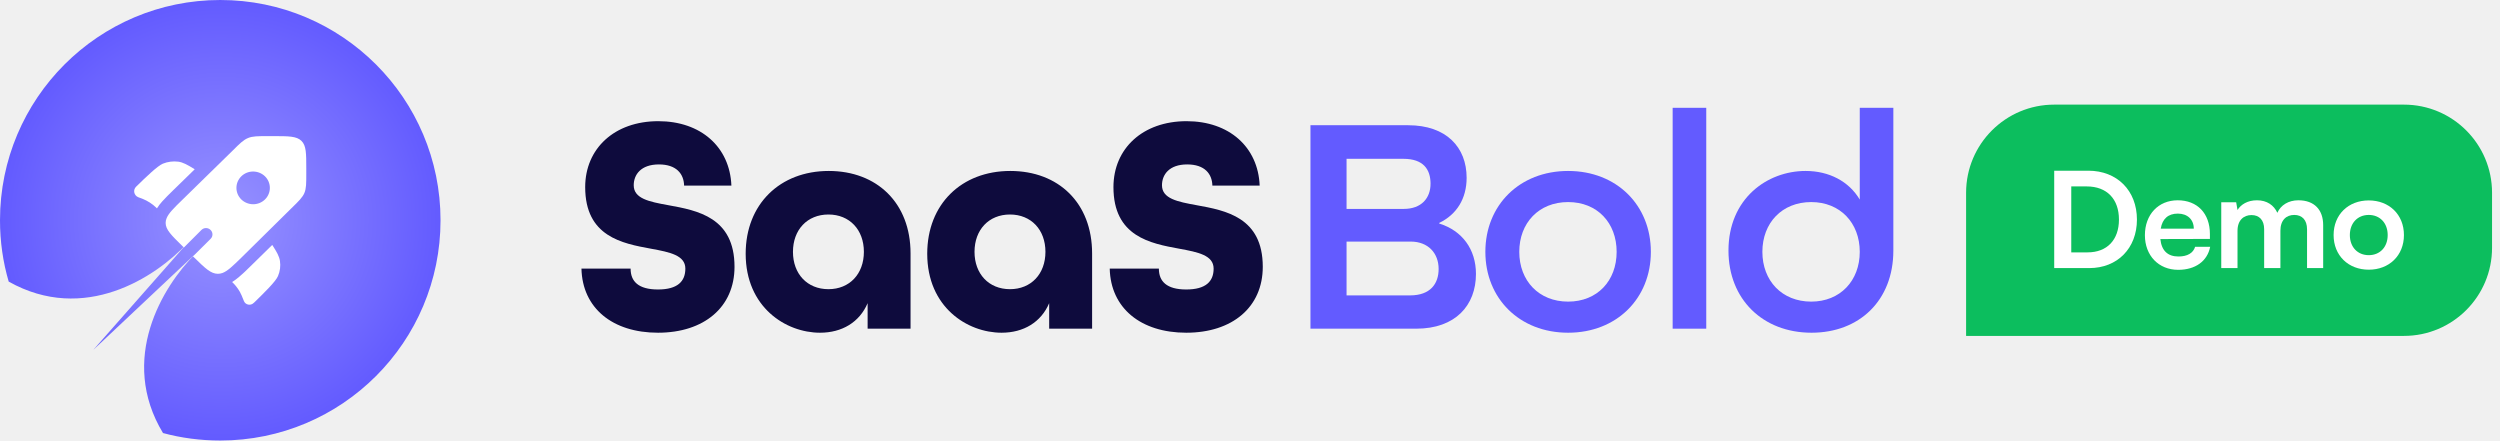
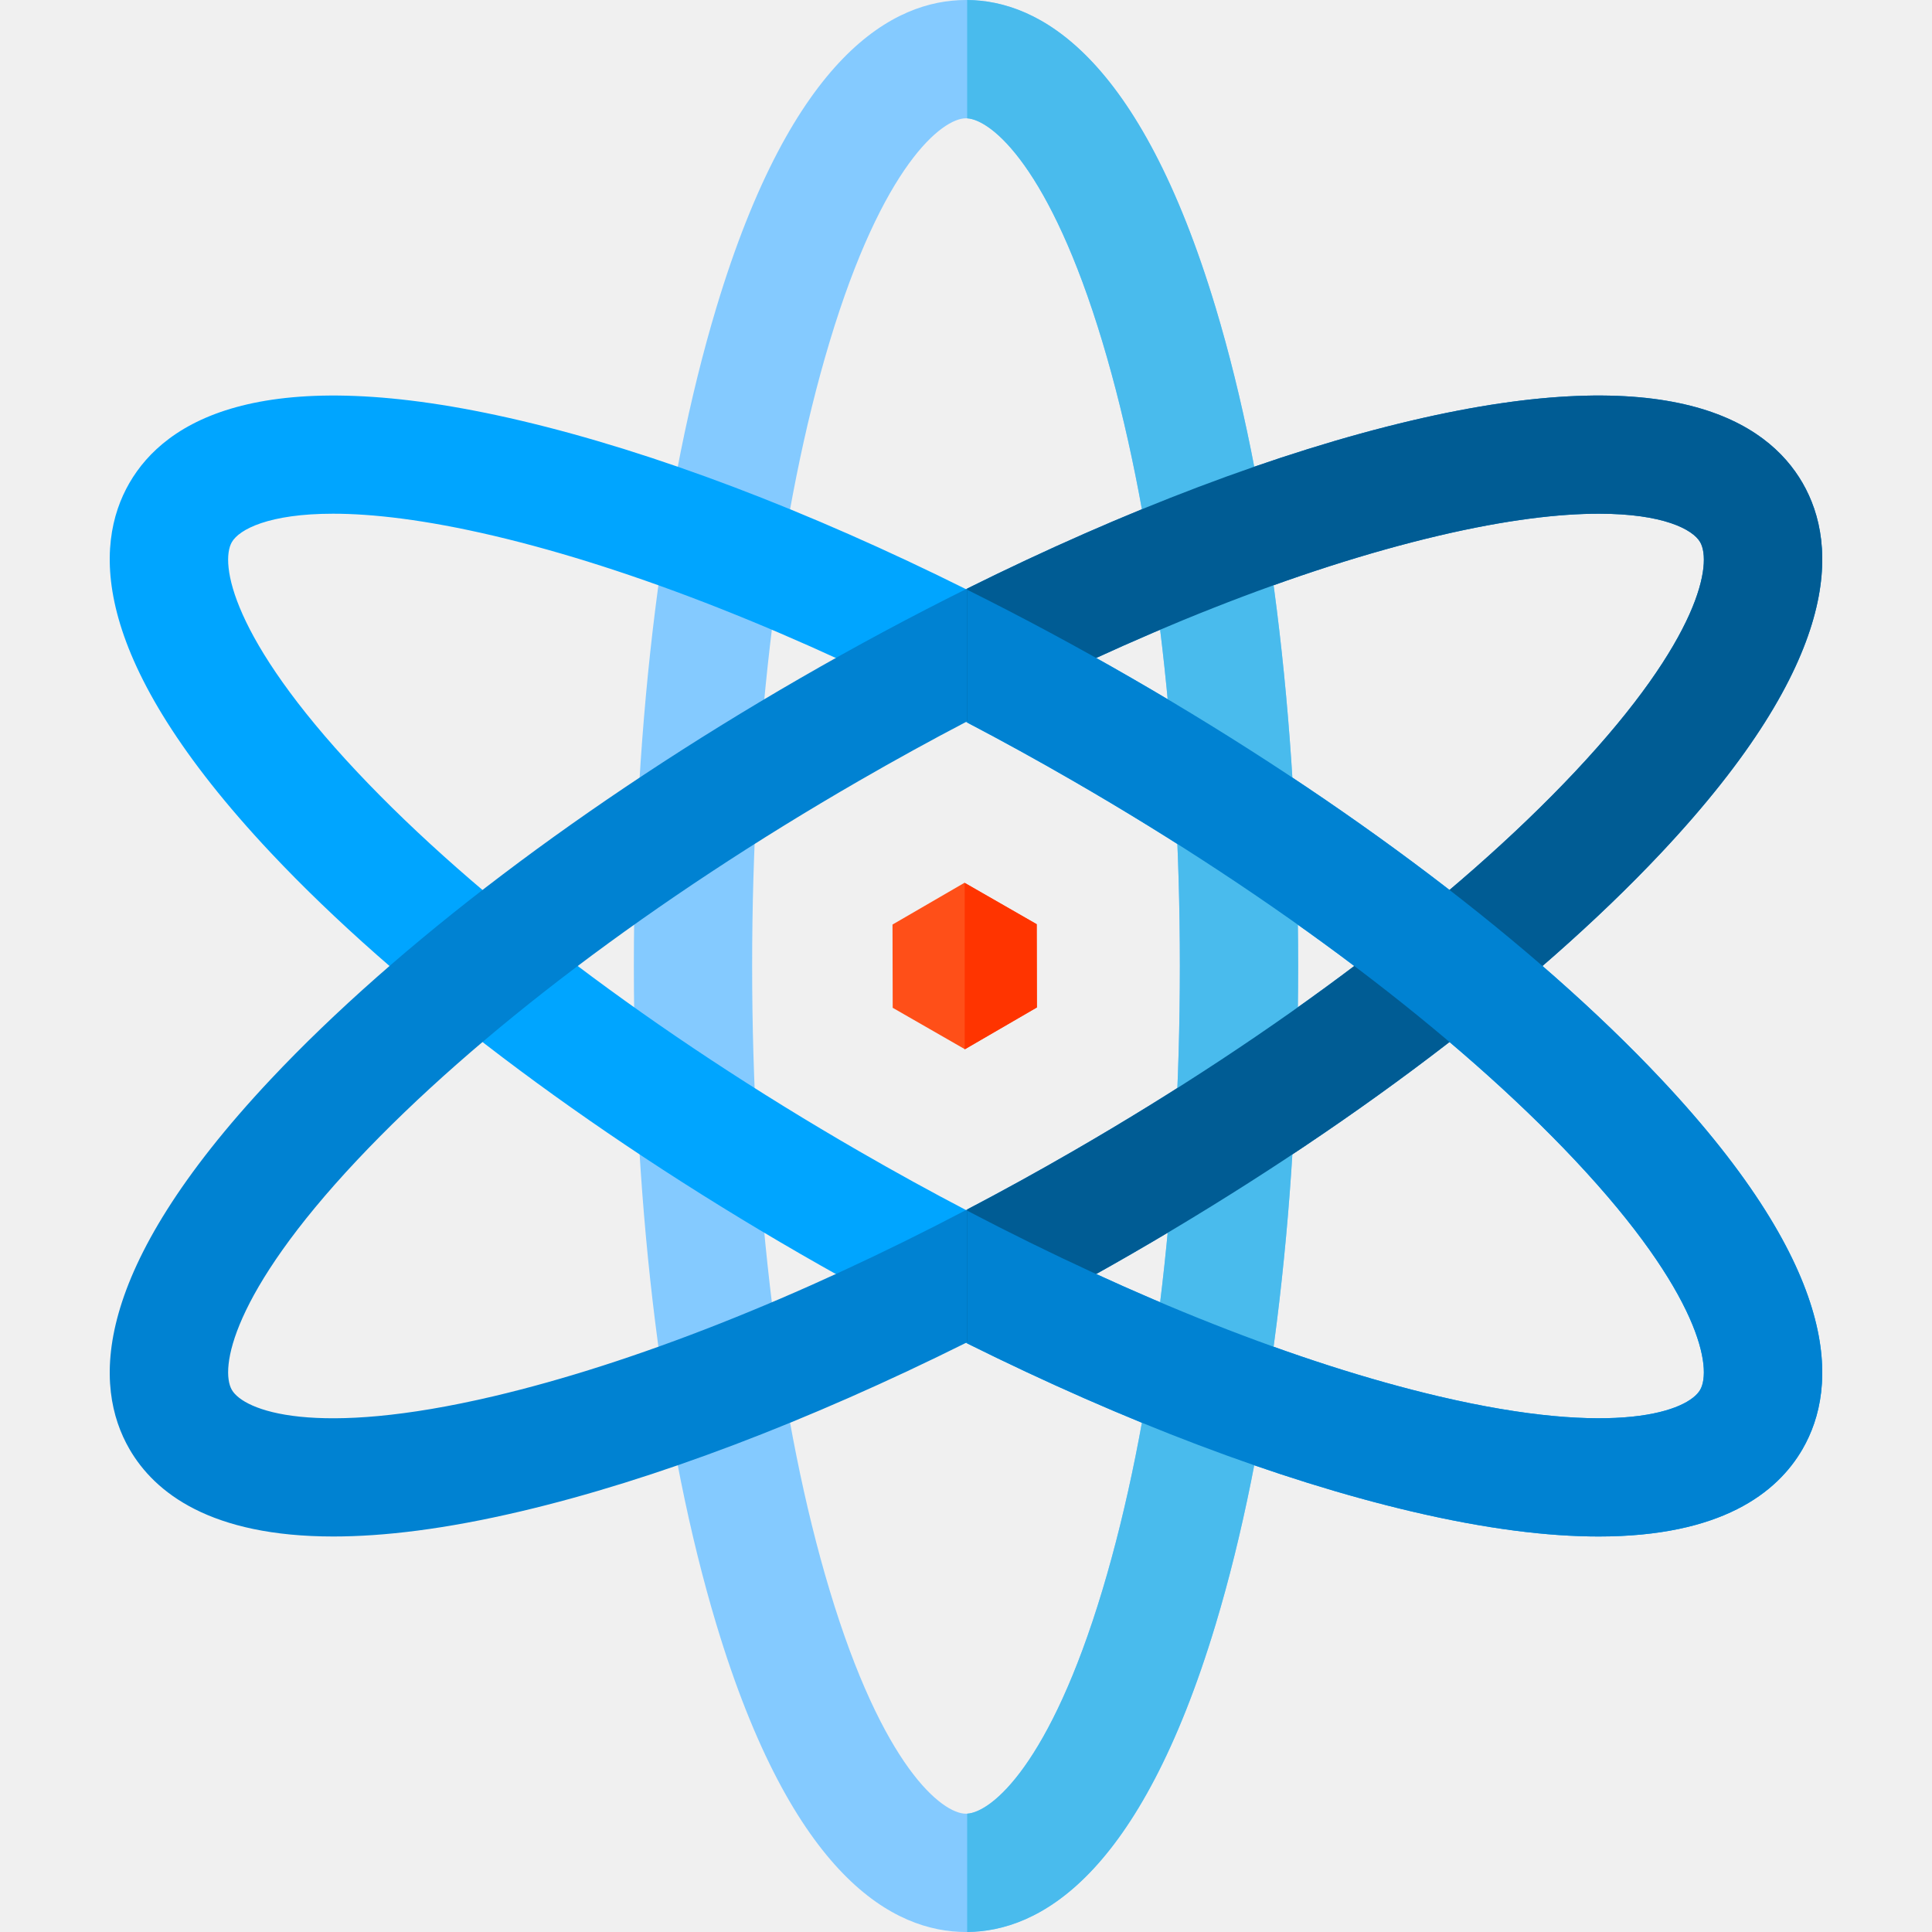
- <svg xmlns="http://www.w3.org/2000/svg" width="227" height="40" viewBox="0 0 227 40" fill="none">
-   <path d="M178.522 17.5C178.522 13.082 182.104 9.5 186.522 9.5H218.278C222.696 9.5 226.278 13.082 226.278 17.5V22.5C226.278 26.918 222.696 30.5 218.278 30.5H178.522V17.5Z" fill="#0CBE5E" />
-   <path d="M189.704 24.343H186.522V15.5H189.619C192.232 15.5 194.034 17.302 194.034 19.939C194.034 22.54 192.268 24.343 189.704 24.343ZM189.474 16.927H188.071V22.915H189.558C191.325 22.915 192.401 21.778 192.401 19.939C192.401 18.064 191.3 16.927 189.474 16.927Z" fill="white" />
-   <path d="M197.781 24.5C196.003 24.5 194.757 23.206 194.757 21.355C194.757 19.48 195.979 18.186 197.733 18.186C199.523 18.186 200.66 19.383 200.66 21.246V21.694L196.16 21.706C196.269 22.758 196.825 23.29 197.805 23.29C198.616 23.29 199.148 22.976 199.317 22.407H200.684C200.43 23.714 199.342 24.5 197.781 24.5ZM197.745 19.395C196.874 19.395 196.342 19.867 196.196 20.762H199.196C199.196 19.939 198.628 19.395 197.745 19.395Z" fill="white" />
-   <path d="M203.166 24.343H201.69V18.367H203.045L203.166 19.069C203.468 18.573 204.073 18.186 204.932 18.186C205.839 18.186 206.468 18.633 206.783 19.323C207.085 18.633 207.787 18.186 208.694 18.186C210.146 18.186 210.944 19.056 210.944 20.436V24.343H209.48V20.823C209.48 19.964 209.021 19.516 208.319 19.516C207.605 19.516 207.061 19.976 207.061 20.956V24.343H205.585V20.811C205.585 19.976 205.138 19.528 204.436 19.528C203.734 19.528 203.166 19.988 203.166 20.956V24.343Z" fill="white" />
-   <path d="M211.891 21.343C211.891 19.48 213.234 18.198 215.084 18.198C216.935 18.198 218.278 19.48 218.278 21.343C218.278 23.206 216.935 24.488 215.084 24.488C213.234 24.488 211.891 23.206 211.891 21.343ZM213.367 21.343C213.367 22.431 214.068 23.169 215.084 23.169C216.1 23.169 216.802 22.431 216.802 21.343C216.802 20.254 216.1 19.516 215.084 19.516C214.068 19.516 213.367 20.254 213.367 21.343Z" fill="white" />
-   <path d="M59.745 30.211C55.621 30.211 52.881 27.98 52.796 24.392H57.259C57.259 25.551 57.965 26.285 59.745 26.285C61.524 26.285 62.23 25.551 62.23 24.392C62.23 23.178 60.818 22.895 59.123 22.585C56.496 22.104 53.135 21.483 53.135 16.992C53.135 13.489 55.79 11.003 59.773 11.003C63.643 11.003 66.27 13.348 66.411 16.851H62.117C62.089 15.777 61.411 14.93 59.83 14.93C58.191 14.93 57.542 15.862 57.542 16.822C57.542 18.037 58.954 18.319 60.677 18.63C63.332 19.11 66.694 19.732 66.694 24.223C66.694 27.895 63.925 30.211 59.745 30.211Z" fill="#0E0B3D" />
-   <path d="M74.458 30.211C71.351 30.211 67.707 27.895 67.707 23.037C67.707 18.545 70.814 15.523 75.249 15.523C79.627 15.523 82.678 18.432 82.678 23.008V29.844H78.78V27.528C78.046 29.251 76.464 30.211 74.458 30.211ZM75.221 26.257C77.142 26.257 78.441 24.873 78.441 22.867C78.441 20.862 77.142 19.477 75.221 19.477C73.3 19.477 72.001 20.862 72.001 22.867C72.001 24.873 73.3 26.257 75.221 26.257Z" fill="#0E0B3D" />
-   <path d="M90.944 30.211C87.836 30.211 84.192 27.895 84.192 23.037C84.192 18.545 87.3 15.523 91.734 15.523C96.113 15.523 99.163 18.432 99.163 23.008V29.844H95.265V27.528C94.531 29.251 92.949 30.211 90.944 30.211ZM91.706 26.257C93.627 26.257 94.926 24.873 94.926 22.867C94.926 20.862 93.627 19.477 91.706 19.477C89.785 19.477 88.486 20.862 88.486 22.867C88.486 24.873 89.785 26.257 91.706 26.257Z" fill="#0E0B3D" />
-   <path d="M107.711 30.211C103.587 30.211 100.847 27.98 100.763 24.392H105.226C105.226 25.551 105.932 26.285 107.711 26.285C109.491 26.285 110.197 25.551 110.197 24.392C110.197 23.178 108.785 22.895 107.09 22.585C104.463 22.104 101.101 21.483 101.101 16.992C101.101 13.489 103.757 11.003 107.74 11.003C111.609 11.003 114.236 13.348 114.378 16.851H110.084C110.056 15.777 109.378 14.93 107.796 14.93C106.158 14.93 105.508 15.862 105.508 16.822C105.508 18.037 106.92 18.319 108.643 18.63C111.299 19.11 114.66 19.732 114.66 24.223C114.66 27.895 111.892 30.211 107.711 30.211Z" fill="#0E0B3D" />
-   <path d="M118.99 29.844V11.371H127.859C131.334 11.371 133.17 13.376 133.17 16.144C133.17 18.037 132.266 19.477 130.684 20.24V20.297C132.774 20.946 134.017 22.641 134.017 24.873C134.017 27.726 132.153 29.844 128.594 29.844H118.99ZM122.267 18.969H127.464C129.074 18.969 129.893 17.98 129.893 16.681C129.893 15.382 129.243 14.421 127.436 14.421H122.267V18.969ZM122.267 26.822H128.029C129.893 26.822 130.628 25.748 130.628 24.421C130.628 23.008 129.695 21.935 128.085 21.935H122.267V26.822Z" fill="#635BFF" />
-   <path d="M142.384 30.211C137.978 30.211 134.871 27.104 134.871 22.867C134.871 18.63 137.978 15.523 142.384 15.523C146.791 15.523 149.898 18.63 149.898 22.867C149.898 27.104 146.791 30.211 142.384 30.211ZM142.384 27.387C145.04 27.387 146.791 25.494 146.791 22.867C146.791 20.24 145.04 18.348 142.384 18.348C139.729 18.348 137.95 20.24 137.95 22.867C137.95 25.494 139.729 27.387 142.384 27.387Z" fill="#635BFF" />
-   <path d="M151.877 29.844V9.789H154.928V29.844H151.877Z" fill="#635BFF" />
-   <path d="M164.487 30.211C160.053 30.211 156.945 27.161 156.945 22.754C156.945 18.037 160.448 15.523 163.951 15.523C166.069 15.523 167.877 16.455 168.866 18.122V9.789H171.916V22.754C171.916 27.274 168.837 30.211 164.487 30.211ZM164.459 27.387C167.086 27.387 168.866 25.494 168.866 22.867C168.866 20.24 167.086 18.348 164.459 18.348C161.804 18.348 160.024 20.24 160.024 22.867C160.024 25.494 161.804 27.387 164.459 27.387Z" fill="#635BFF" />
-   <path fill-rule="evenodd" clip-rule="evenodd" d="M20 40C31.05 40 40 31.05 40 20C40 8.95 31.05 0 20 0C8.95 0 0 8.95 0 20C0 21.93 0.27 23.8 0.79 25.57C7.64 29.42 14.12 25.19 16.98 22.11L8.47 31.77L17.74 23.05C14.76 26 10.75 32.61 14.8 39.32C16.46 39.77 18.21 40 20.01 40H20ZM17.73 23.04L18.23 22.57C18.07 22.71 17.9 22.87 17.73 23.04ZM16.97 22.11L17.42 21.6C17.28 21.77 17.13 21.94 16.97 22.11Z" fill="url(#paint0_radial_3129_21497)" />
-   <path d="M17.68 15.37L15.69 17.31C15.32 17.67 14.99 18 14.73 18.29C14.56 18.48 14.39 18.69 14.25 18.92L14.23 18.9C14.23 18.9 14.17 18.85 14.16 18.83C13.81 18.5 13.41 18.24 12.96 18.06C12.94 18.06 12.91 18.04 12.86 18.02L12.56 17.91C12.16 17.75 12.05 17.25 12.36 16.95C13.24 16.09 14.29 15.07 14.79 14.86C15.24 14.68 15.72 14.62 16.19 14.68C16.62 14.74 17.02 14.96 17.68 15.37Z" fill="white" />
-   <path d="M21.08 25.61C21.24 25.77 21.35 25.88 21.44 26C21.57 26.16 21.68 26.33 21.78 26.5C21.89 26.7 21.98 26.91 22.15 27.34C22.29 27.69 22.76 27.78 23.03 27.51L23.1 27.45C23.98 26.59 25.03 25.57 25.24 25.07C25.43 24.63 25.49 24.16 25.42 23.7C25.36 23.28 25.14 22.89 24.72 22.24L22.73 24.19C22.36 24.56 22.01 24.89 21.7 25.15C21.51 25.31 21.31 25.46 21.09 25.6L21.08 25.61Z" fill="white" />
-   <path fill-rule="evenodd" clip-rule="evenodd" d="M21.93 23.38L26.48 18.89C27.14 18.25 27.47 17.92 27.64 17.52C27.81 17.11 27.81 16.66 27.81 15.75V15.32C27.81 13.92 27.81 13.22 27.37 12.79C26.93 12.36 26.21 12.36 24.78 12.36H24.34C23.41 12.36 22.94 12.36 22.53 12.53C22.11 12.7 21.78 13.02 21.13 13.67L16.56 18.14C15.79 18.89 15.31 19.36 15.13 19.81C15.07 19.95 15.04 20.09 15.04 20.24C15.04 20.85 15.55 21.35 16.56 22.34L16.7 22.47L18.29 20.88C18.52 20.65 18.89 20.65 19.12 20.88C19.35 21.1 19.35 21.47 19.12 21.69L17.52 23.28L17.63 23.38C18.64 24.37 19.15 24.86 19.78 24.86C19.92 24.86 20.05 24.84 20.19 24.79C20.66 24.62 21.14 24.15 21.93 23.38ZM24.06 18.11C23.47 18.69 22.51 18.69 21.91 18.11C21.32 17.53 21.32 16.59 21.91 16.01C22.5 15.43 23.46 15.43 24.06 16.01C24.65 16.59 24.65 17.53 24.06 18.11Z" fill="white" />
-   <defs>
-     <radialGradient id="paint0_radial_3129_21497" cx="0" cy="0" r="1" gradientUnits="userSpaceOnUse" gradientTransform="translate(20.09 19.98) rotate(90) scale(20)">
-       <stop stop-color="#9893FF" />
-       <stop offset="1" stop-color="#635BFF" />
-     </radialGradient>
-   </defs>
+ <svg xmlns="http://www.w3.org/2000/svg" height="800px" width="800px" version="1.1" id="Layer_1" viewBox="0 0 512 512" xml:space="preserve">
+   <path style="fill:#84CAFF;" d="M322.163,81.544C301.976,14.503,275.268,0.146,256.303,0H256c-18.986,0-45.871,14.148-66.163,81.544  C175.741,128.366,167.978,190.318,167.978,256s7.764,127.634,21.859,174.456C210.129,497.852,237.014,512,256,512h0.303  c18.965-0.146,45.673-14.503,65.86-81.544c14.096-46.822,21.859-108.774,21.859-174.456S336.259,128.366,322.163,81.544z   M292.143,421.418c-13.876,46.122-29.32,58.838-35.84,59.225c-0.104,0.01-0.209,0.01-0.303,0.01  c-6.332,0-22.047-12.382-36.143-59.235C206.618,377.448,199.325,318.704,199.325,256s7.293-121.448,20.532-165.418  C233.953,43.729,249.668,31.347,256,31.347c0.094,0,0.199,0,0.303,0.01c6.52,0.387,21.964,13.103,35.84,59.225  c13.239,43.969,20.532,102.713,20.532,165.418S305.382,377.448,292.143,421.418z" />
+   <path style="fill:#00A5FF;" d="M440.163,285.926c-16.75-17.805-37.564-36.133-61.304-54.115  c-23.74-17.983-50.406-35.621-78.848-52.036c-14.587-8.422-29.215-16.28-43.708-23.489C214.277,135.346,173.39,119.798,138,111.47  C69.486,95.347,43.792,111.564,34.294,128c-9.488,16.447-10.679,46.801,37.543,98.074c33.499,35.61,83.268,73.31,140.152,106.151  c14.785,8.537,29.623,16.499,44.314,23.792C298.12,376.801,338.777,392.244,374,400.53c19.978,4.702,36.31,6.656,49.664,6.656  c32.455,0,47.313-11.536,54.042-23.186C487.194,367.553,488.385,337.199,440.163,285.926z M450.56,368.327  c-3.176,5.486-21.755,12.894-69.381,1.693c-36.822-8.673-80.321-25.851-124.876-49.183c-9.519-4.974-19.08-10.24-28.641-15.757  c-54.303-31.347-101.533-67.041-132.995-100.488c-33.52-35.641-36.394-55.432-33.228-60.918c1.964-3.396,9.822-7.534,26.823-7.534  c10.47,0,24.398,1.578,42.559,5.841c36.989,8.714,80.718,26.008,125.482,49.497c9.32,4.88,18.683,10.041,28.035,15.444  c54.303,31.347,101.533,67.041,132.995,100.488C450.853,343.05,453.726,362.841,450.56,368.327z" />
+   <path style="fill:#0082D2;" d="M477.706,128c-9.498-16.447-35.203-32.653-103.706-16.53c-35.223,8.286-75.88,23.73-117.697,44.513  c-14.691,7.293-29.529,15.256-44.314,23.792c-56.884,32.841-106.653,70.541-140.152,106.151  C23.615,337.199,24.806,367.553,34.294,384c6.729,11.651,21.588,23.186,54.042,23.186c13.354,0,29.696-1.954,49.664-6.656  c35.391-8.328,76.278-23.876,118.303-44.816c14.493-7.21,29.121-15.067,43.708-23.489c56.884-32.841,106.653-70.541,140.152-106.151  C488.385,174.801,487.194,144.447,477.706,128z M417.332,204.591c-31.462,33.447-78.691,69.141-132.995,100.488  c-9.352,5.402-18.714,10.564-28.035,15.444c-44.763,23.489-88.492,40.782-125.482,49.497c-47.637,11.212-66.205,3.793-69.381-1.693  c-3.166-5.486-0.293-25.276,33.228-60.918c31.462-33.447,78.691-69.141,132.995-100.488c9.561-5.517,19.122-10.783,28.641-15.757  c44.554-23.333,88.054-40.511,124.876-49.183c18.16-4.274,32.089-5.841,42.559-5.841c16.99,0,24.858,4.138,26.823,7.534  C453.726,149.159,450.853,168.95,417.332,204.591z" />
+   <polygon style="fill:#FF4F18;" points="274.787,266.982 255.707,278.058 255.655,278.026 236.575,267.076 236.523,245.018   255.603,233.942 255.655,233.974 274.735,244.924 " />
+   <path style="fill:#49BBED;" d="M344.022,256c0,65.682-7.764,127.634-21.859,174.456c-20.187,67.041-46.895,81.398-65.86,81.544  v-31.357c6.52-0.387,21.964-13.103,35.84-59.225c13.239-43.969,20.532-102.714,20.532-165.418s-7.293-121.449-20.532-165.418  c-13.876-46.122-29.32-58.838-35.84-59.225V0c18.965,0.146,45.672,14.503,65.86,81.544C336.259,128.366,344.022,190.318,344.022,256  z" />
+   <path style="fill:#005C94;" d="M440.163,226.074c-33.499,35.61-83.268,73.31-140.152,106.151  c-14.587,8.422-29.215,16.279-43.708,23.489v-35.192c9.32-4.88,18.683-10.041,28.035-15.444  c54.303-31.347,101.533-67.041,132.995-100.488c33.52-35.641,36.394-55.432,33.228-60.918c-1.964-3.396-9.832-7.534-26.823-7.534  c-10.47,0-24.398,1.567-42.559,5.841c-36.822,8.673-80.321,25.851-124.876,49.183v-35.182  C298.12,135.199,338.777,119.756,374,111.47c68.504-16.123,94.208,0.084,103.706,16.53  C487.194,144.447,488.385,174.801,440.163,226.074z" />
+   <path style="fill:#0082D2;" d="M477.706,384c-6.729,11.651-21.588,23.186-54.042,23.186c-13.354,0-29.686-1.954-49.664-6.656  c-35.223-8.286-75.88-23.73-117.697-44.513v-35.182c44.554,23.333,88.054,40.511,124.876,49.183  c47.626,11.201,66.205,3.793,69.381-1.693c3.166-5.486,0.293-25.276-33.228-60.918c-31.462-33.447-78.691-69.141-132.995-100.488  c-9.352-5.402-18.714-10.564-28.035-15.444v-35.192c14.493,7.21,29.121,15.067,43.708,23.489  c28.442,16.415,55.108,34.053,78.848,52.036s44.554,36.31,61.304,54.115C488.385,337.199,487.194,367.553,477.706,384z" />
+   <polygon style="fill:#FF3400;" points="274.787,266.982 255.707,278.058 255.655,278.058 255.655,233.974 274.735,244.924 " />
</svg>
